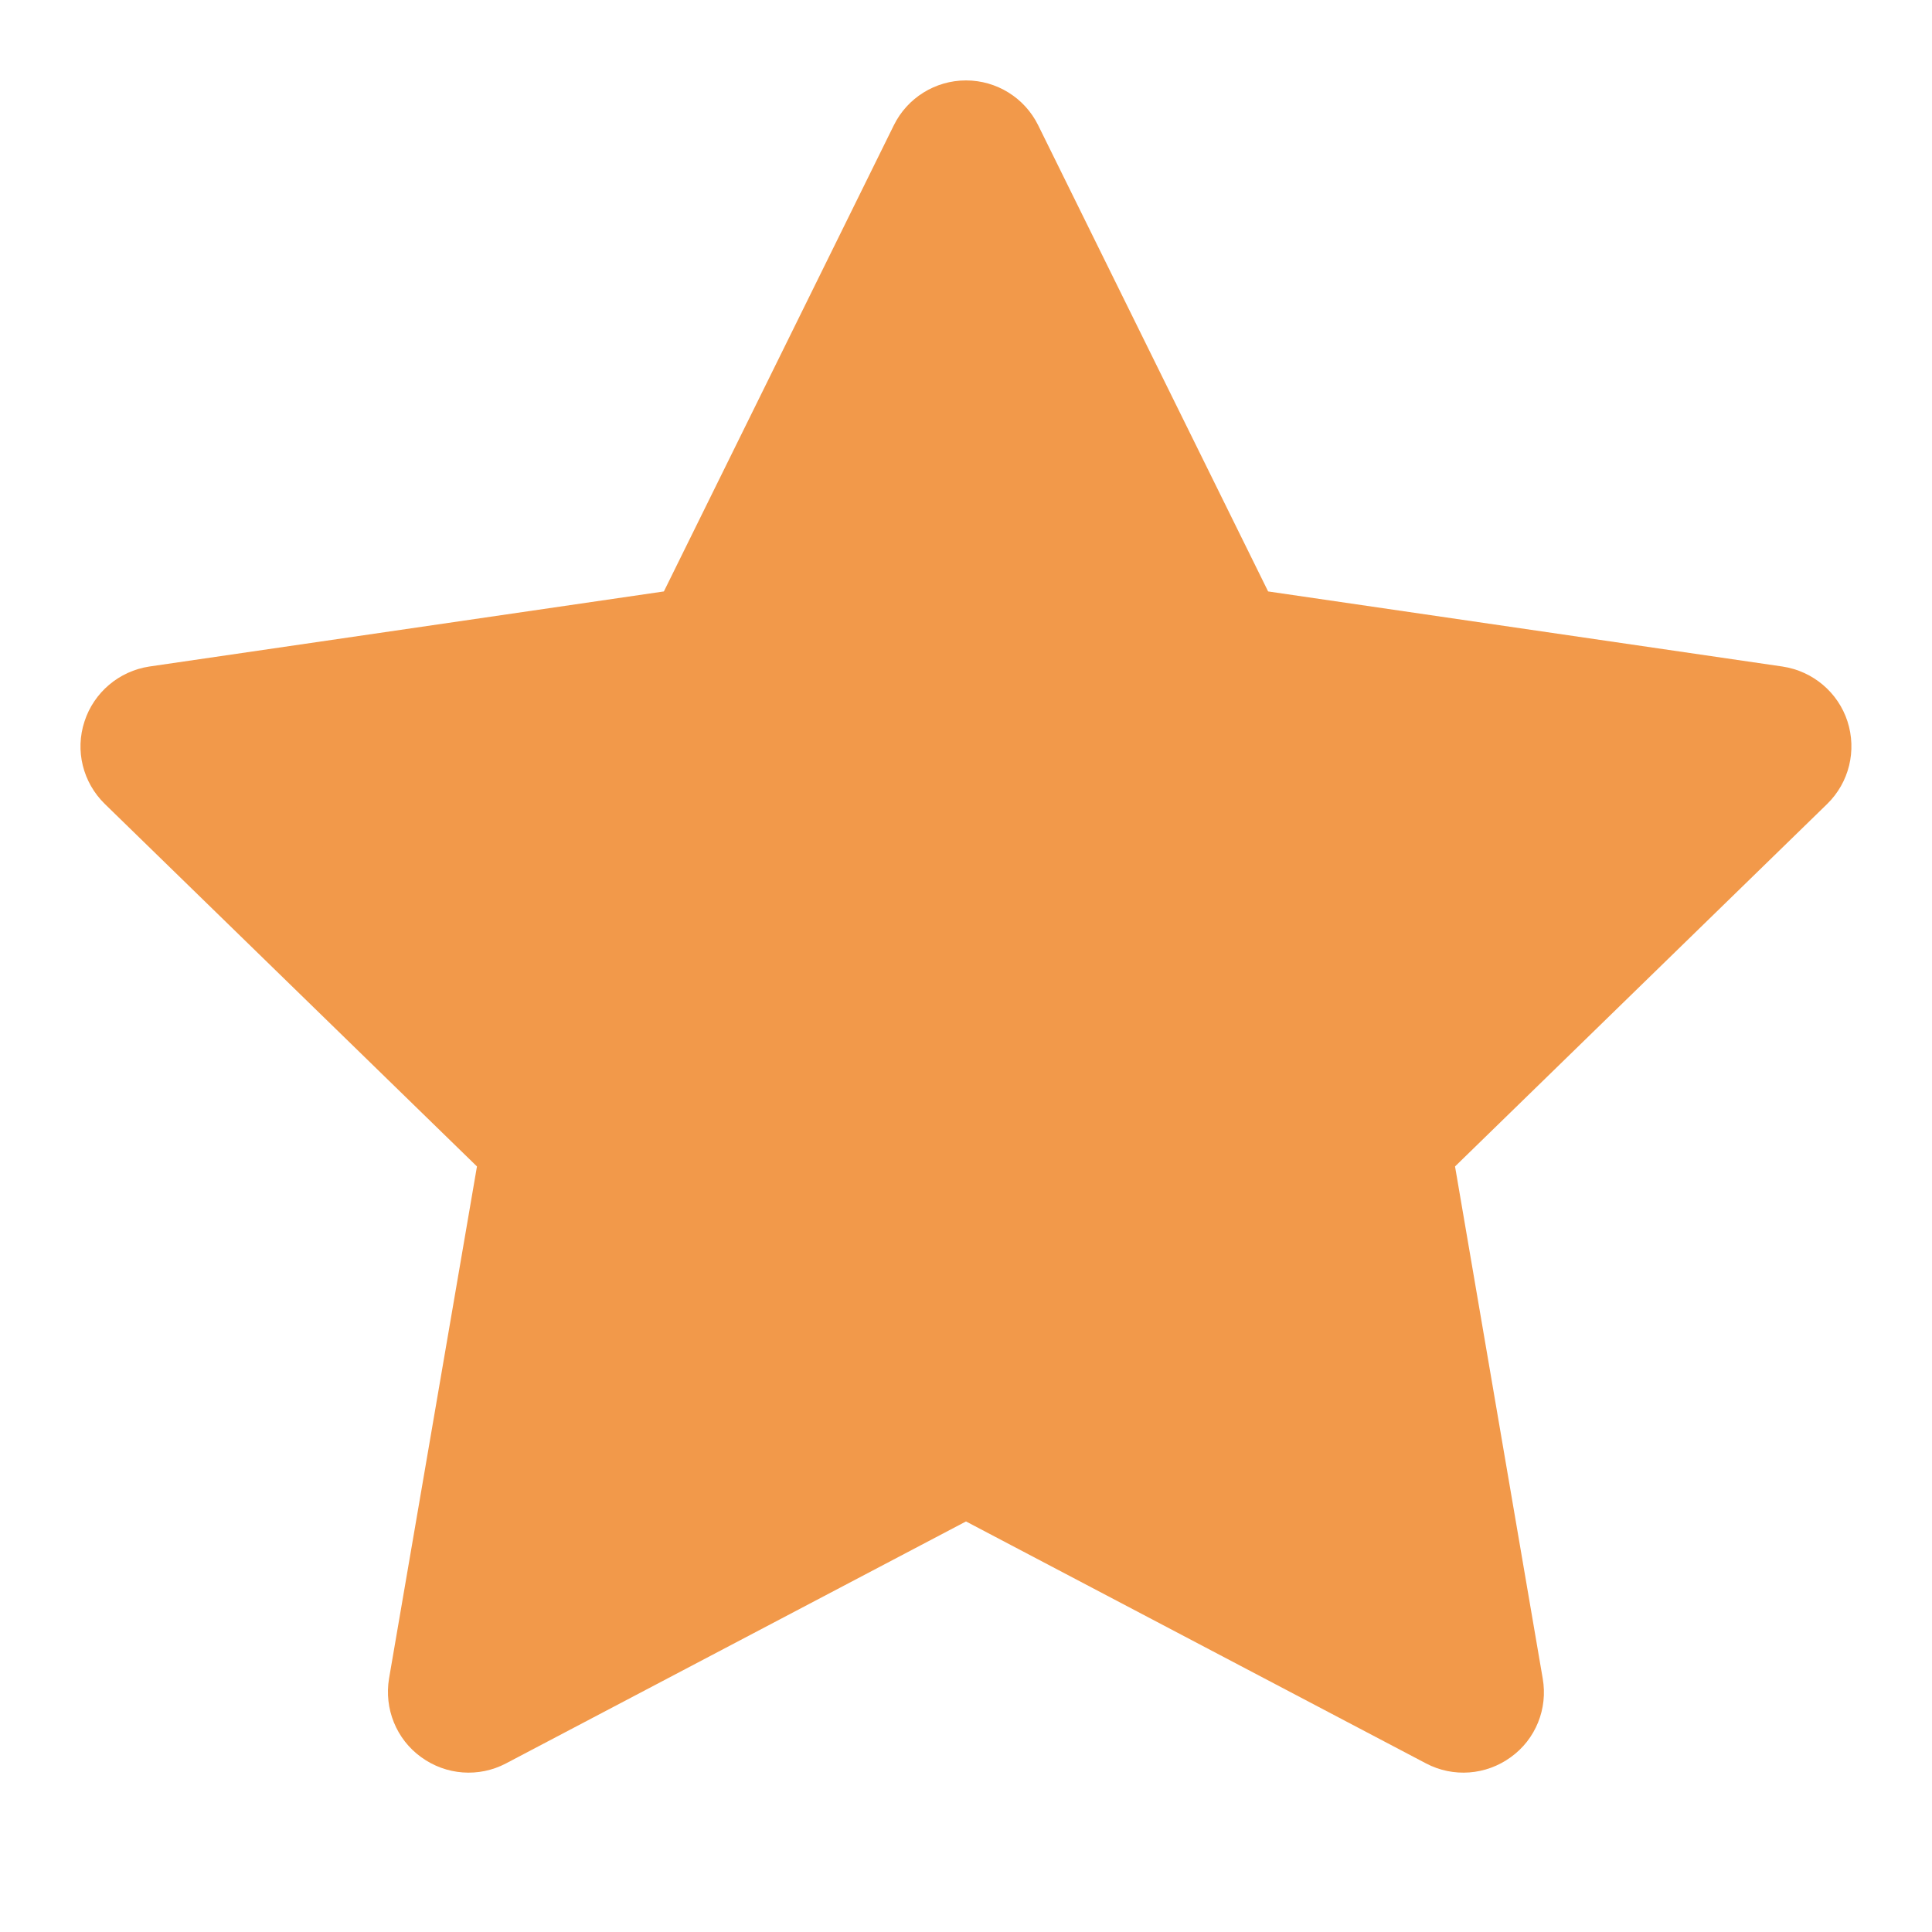
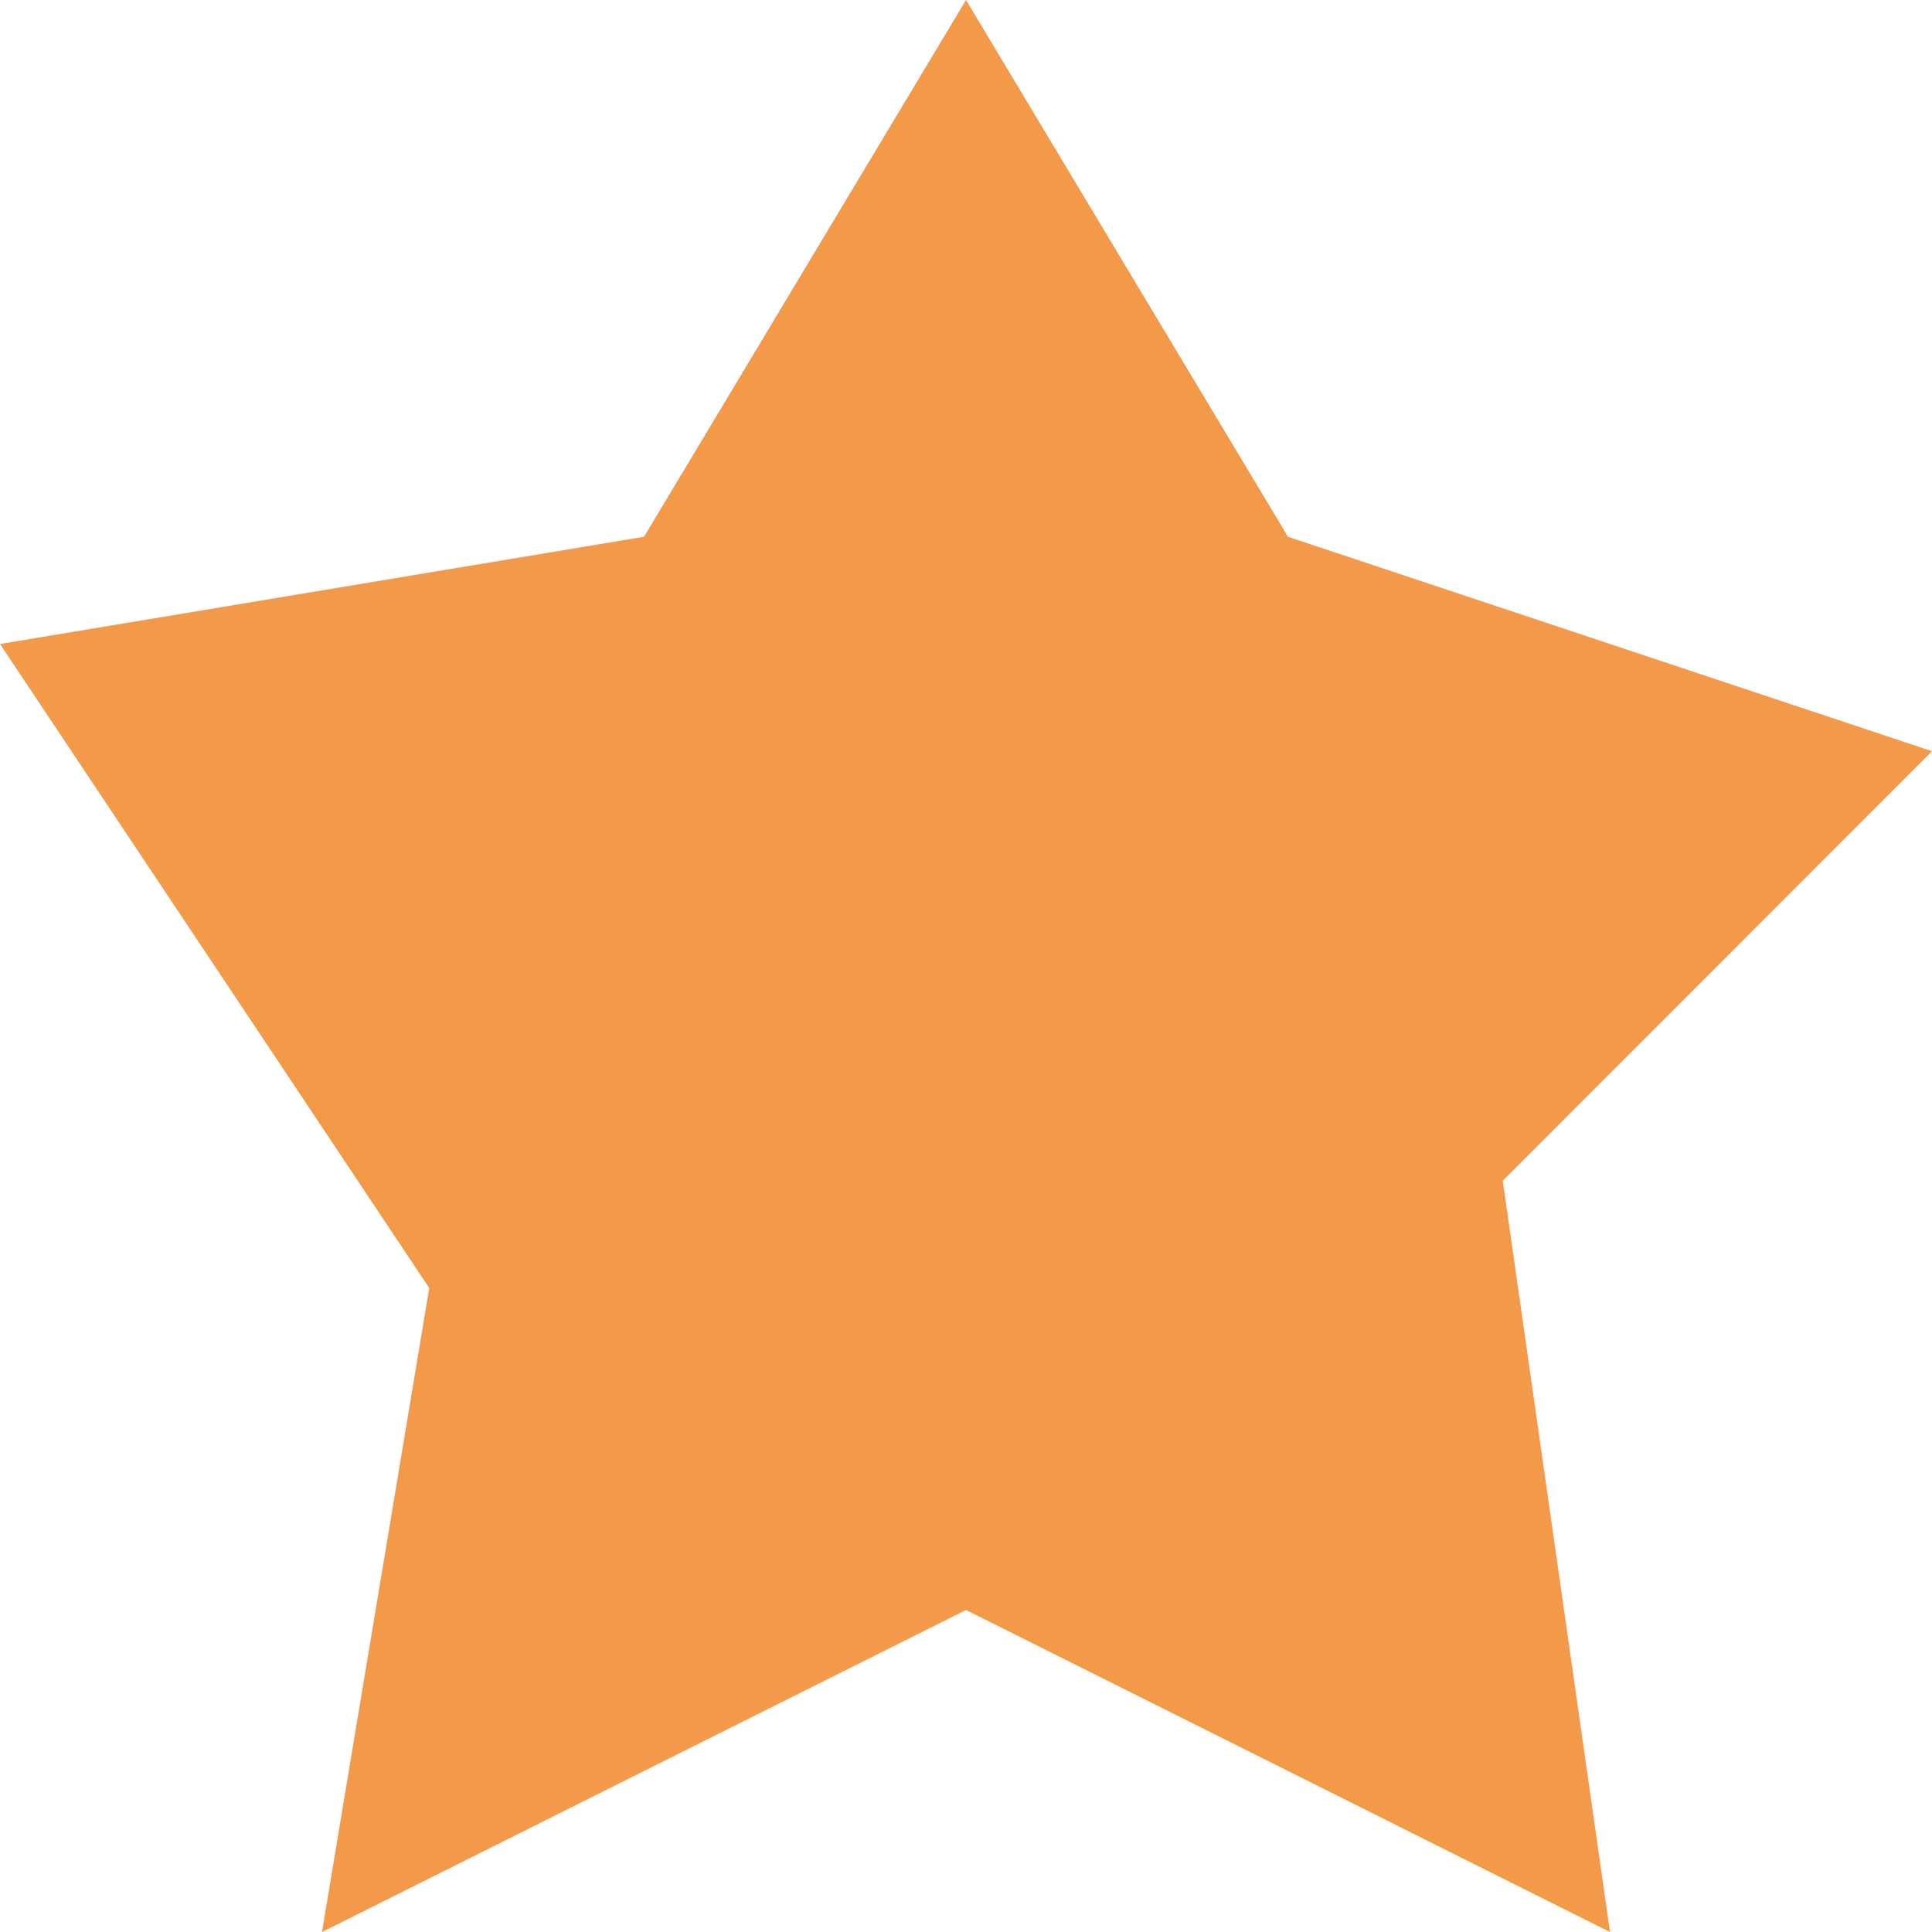
- <svg xmlns="http://www.w3.org/2000/svg" width="8" height="8" viewBox="0 0 8 8" fill="none">
-   <path fill-rule="evenodd" clip-rule="evenodd" d="M4 0.333C4.127 0.333 4.243 0.405 4.299 0.519L5.251 2.449L7.381 2.76C7.507 2.779 7.611 2.867 7.65 2.987C7.689 3.108 7.657 3.24 7.566 3.329L6.025 4.83L6.388 6.95C6.41 7.075 6.359 7.202 6.256 7.276C6.153 7.351 6.017 7.361 5.905 7.302L4 6.3L2.095 7.302C1.983 7.361 1.847 7.351 1.744 7.276C1.641 7.202 1.59 7.075 1.611 6.95L1.975 4.83L0.434 3.329C0.343 3.24 0.31 3.108 0.35 2.987C0.389 2.867 0.493 2.779 0.618 2.76L2.749 2.449L3.701 0.519C3.757 0.405 3.873 0.333 4 0.333ZM4 1.42L3.269 2.901C3.22 2.999 3.127 3.067 3.018 3.083L1.383 3.322L2.566 4.475C2.644 4.551 2.68 4.662 2.662 4.77L2.383 6.397L3.845 5.628C3.942 5.577 4.058 5.577 4.155 5.628L5.617 6.397L5.338 4.77C5.32 4.662 5.355 4.551 5.434 4.475L6.617 3.322L4.982 3.083C4.873 3.067 4.78 2.999 4.731 2.901L4 1.42Z" fill="#F2994A" />
-   <path d="M2.333 5L1 3L3 2.667L4 1L5 2.667L7 3.333L5.667 4.667L6 7L4 6L2 7L2.333 5Z" fill="#F2994A" />
+ <svg xmlns="http://www.w3.org/2000/svg" width="6" height="6" viewBox="0 0 6 6" fill="none">
+   <path d="M1.333 4L0 2L2 1.667L3 0L4 1.667L6 2.333L4.667 3.667L5 6L3 5L1 6L1.333 4Z" fill="#F2994A" />
</svg>
